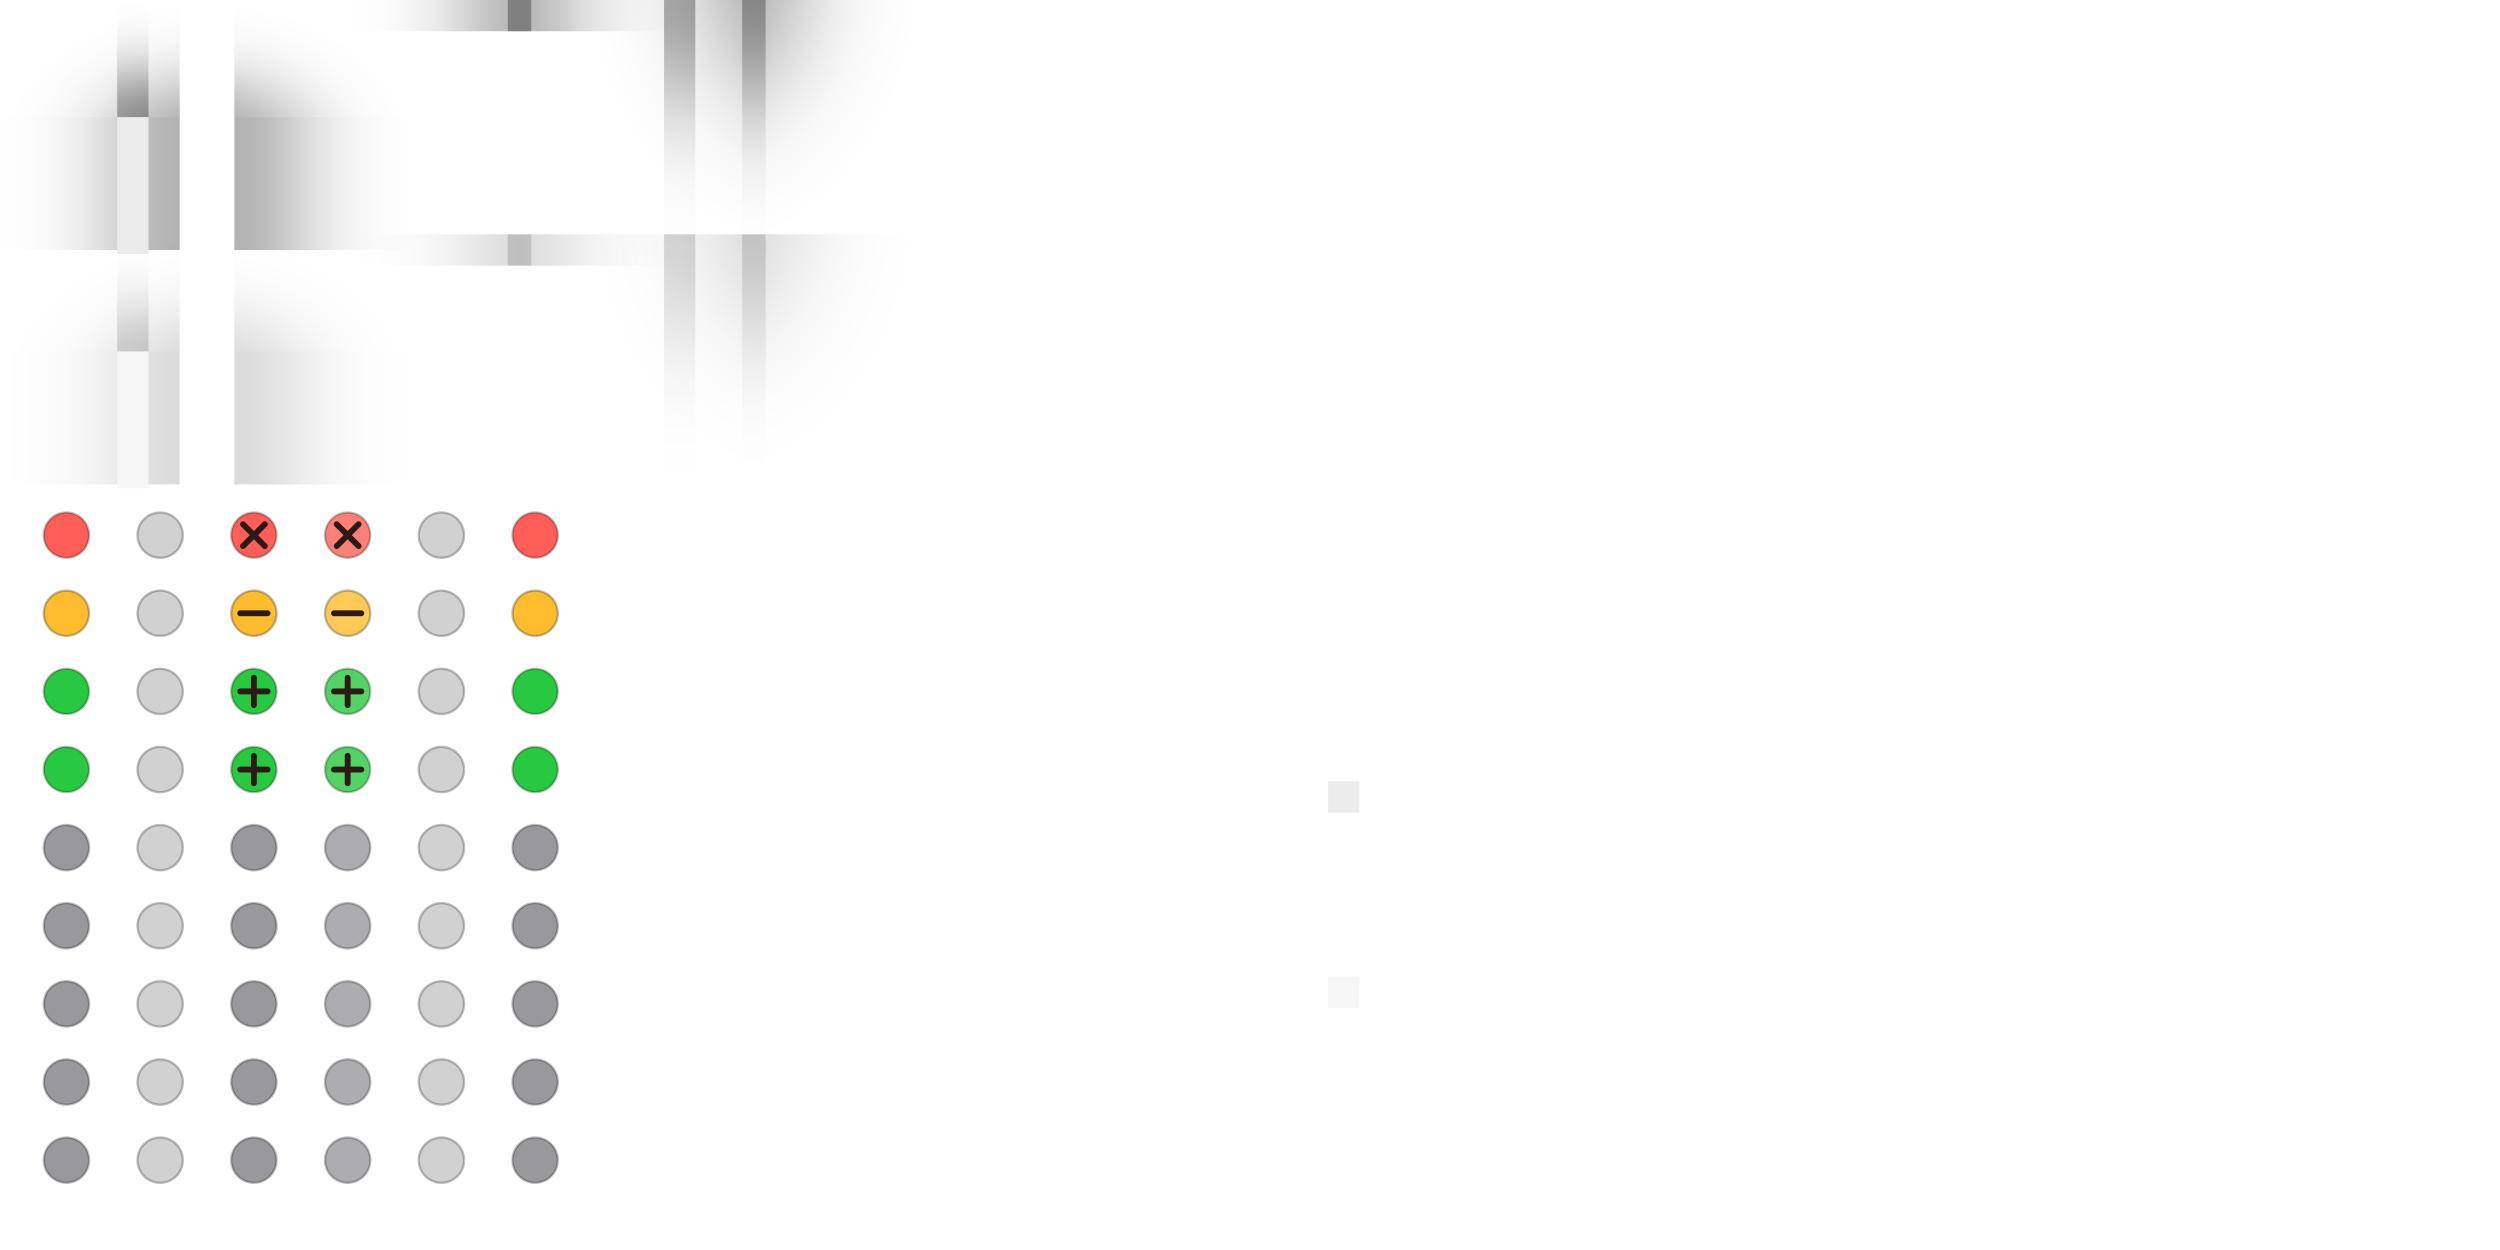
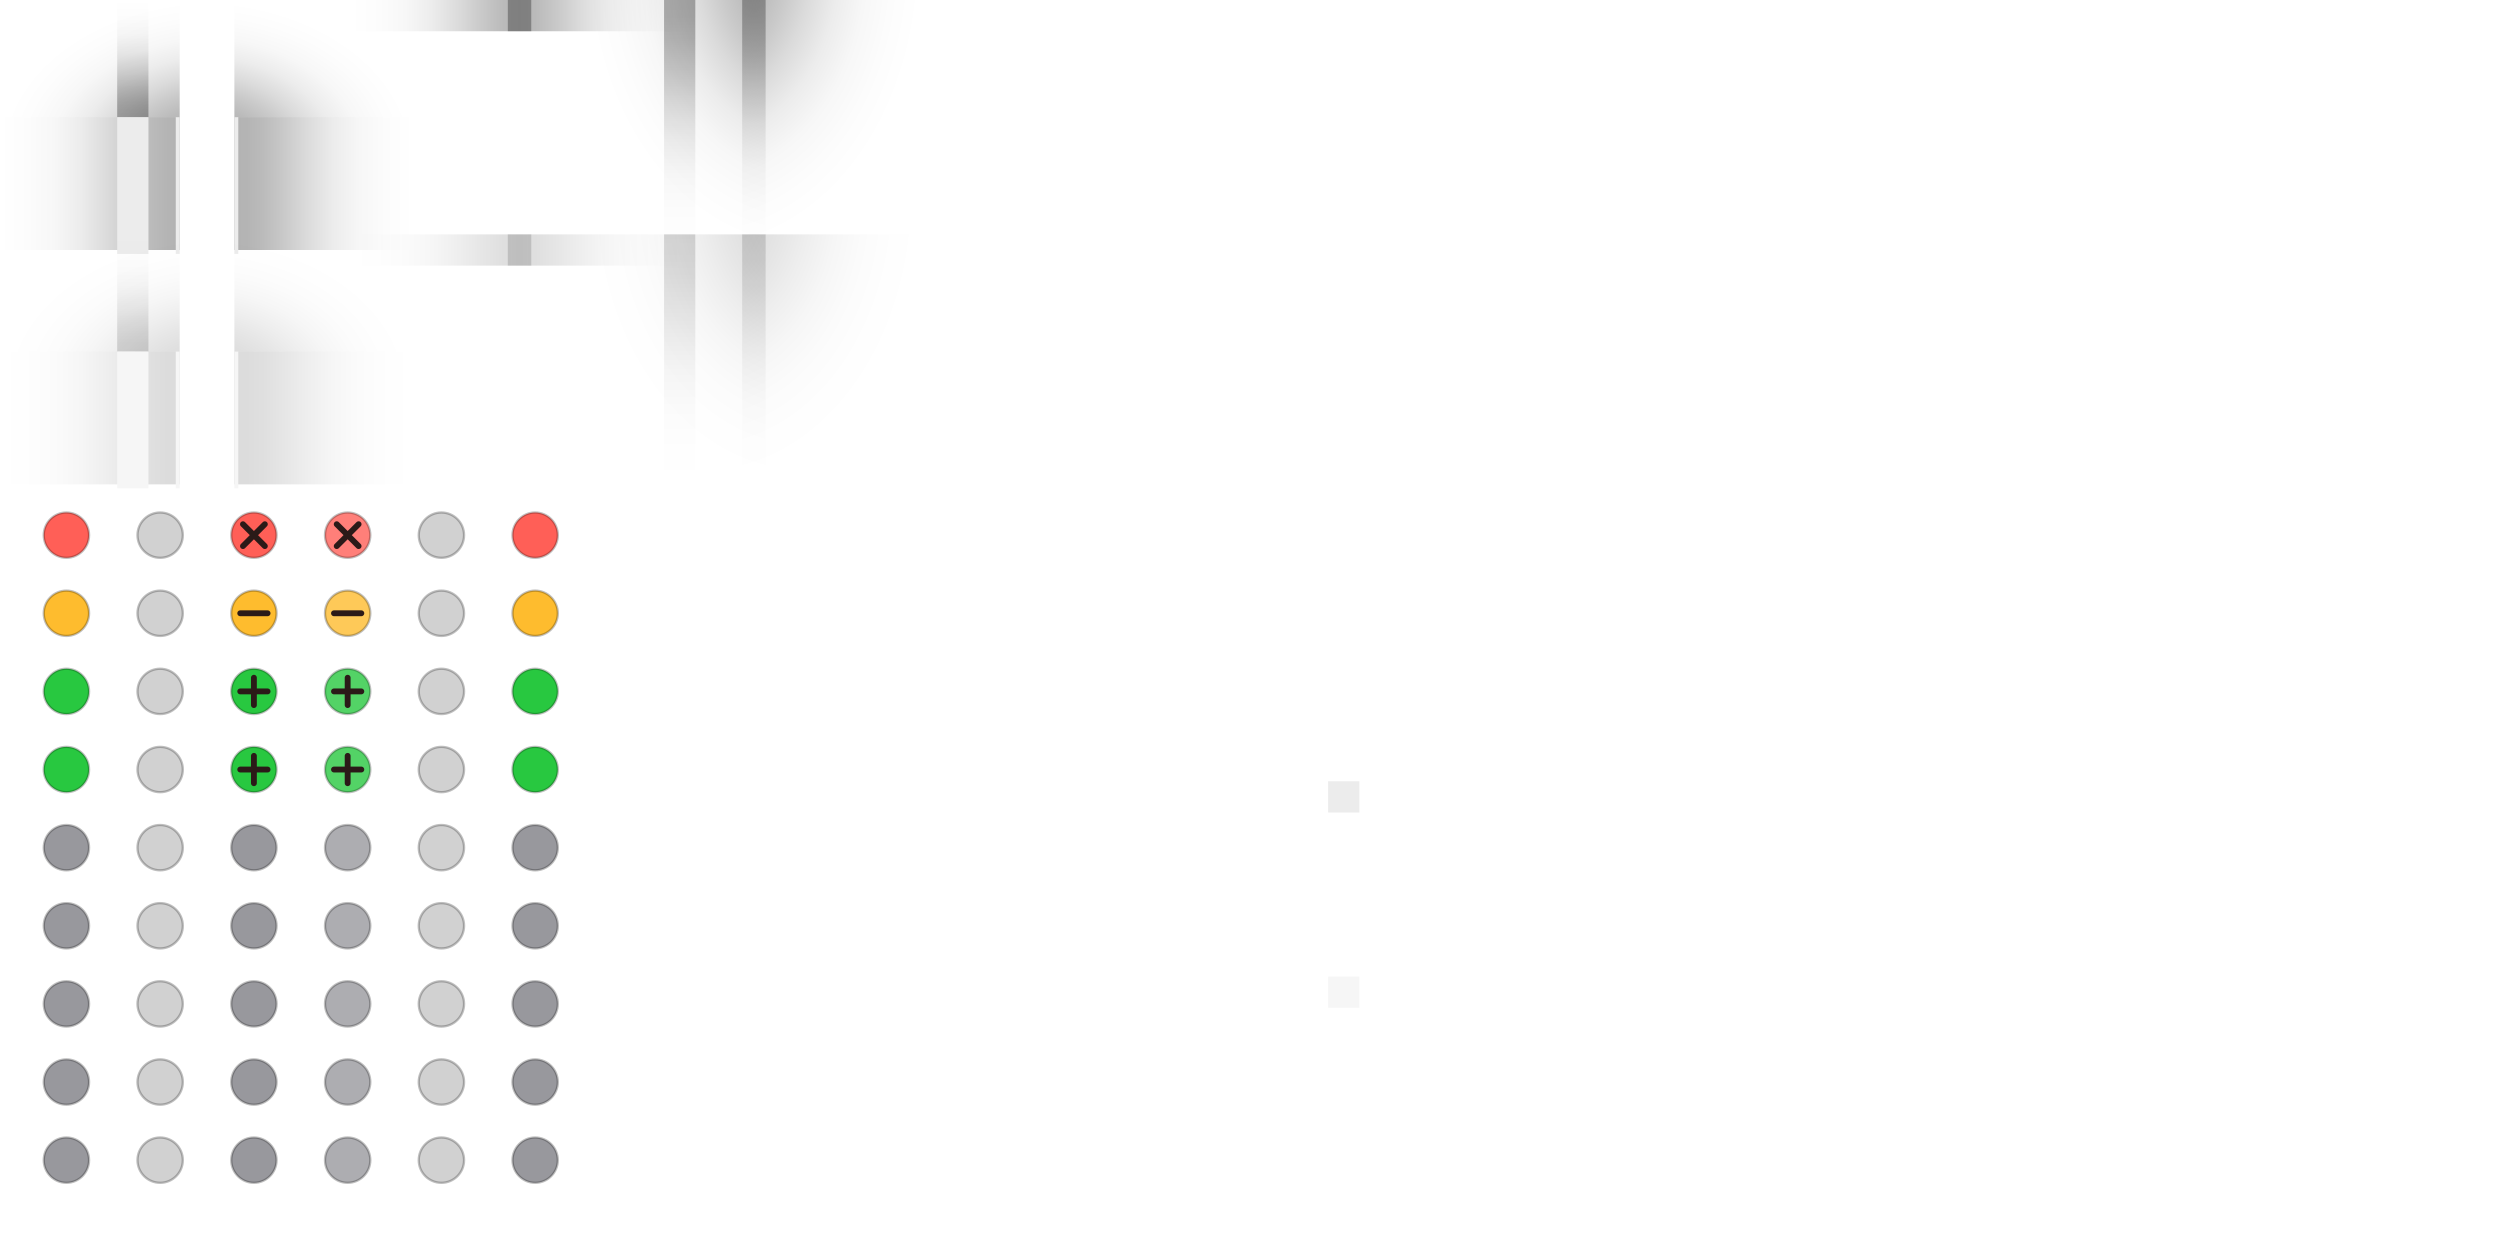
<svg xmlns="http://www.w3.org/2000/svg" width="640" height="320" viewBox="0 0 640 320">
  <defs>
    <linearGradient id="gl0" x1="0" y1="0" x2="1" y2="0">
      <stop offset="0" stop-color="#000" stop-opacity="0" />
      <stop offset="0.15" stop-color="#000" stop-opacity="0.011" />
      <stop offset="0.3" stop-color="#000" stop-opacity="0.031" />
      <stop offset="0.45" stop-color="#000" stop-opacity="0.074" />
      <stop offset="0.6" stop-color="#000" stop-opacity="0.143" />
      <stop offset="0.72" stop-color="#000" stop-opacity="0.209" />
      <stop offset="0.84" stop-color="#000" stop-opacity="0.267" />
      <stop offset="0.93" stop-color="#000" stop-opacity="0.293" />
      <stop offset="1" stop-color="#000" stop-opacity="0.3" />
    </linearGradient>
    <linearGradient id="gr0" x1="0" y1="0" x2="1" y2="0">
      <stop offset="0" stop-color="#000" stop-opacity="0.3" />
      <stop offset="0.07" stop-color="#000" stop-opacity="0.293" />
      <stop offset="0.16" stop-color="#000" stop-opacity="0.267" />
      <stop offset="0.28" stop-color="#000" stop-opacity="0.209" />
      <stop offset="0.4" stop-color="#000" stop-opacity="0.143" />
      <stop offset="0.55" stop-color="#000" stop-opacity="0.074" />
      <stop offset="0.7" stop-color="#000" stop-opacity="0.031" />
      <stop offset="0.85" stop-color="#000" stop-opacity="0.011" />
      <stop offset="1" stop-color="#000" stop-opacity="0" />
    </linearGradient>
    <linearGradient id="gt0" x1="0" y1="0" x2="0" y2="1">
      <stop offset="0" stop-color="#000" stop-opacity="0" />
      <stop offset="0.15" stop-color="#000" stop-opacity="0.011" />
      <stop offset="0.3" stop-color="#000" stop-opacity="0.031" />
      <stop offset="0.45" stop-color="#000" stop-opacity="0.074" />
      <stop offset="0.6" stop-color="#000" stop-opacity="0.143" />
      <stop offset="0.72" stop-color="#000" stop-opacity="0.209" />
      <stop offset="0.84" stop-color="#000" stop-opacity="0.267" />
      <stop offset="0.93" stop-color="#000" stop-opacity="0.293" />
      <stop offset="1" stop-color="#000" stop-opacity="0.3" />
    </linearGradient>
    <linearGradient id="gb0" x1="0" y1="0" x2="0" y2="1">
      <stop offset="0" stop-color="#000" stop-opacity="0.3" />
      <stop offset="0.07" stop-color="#000" stop-opacity="0.293" />
      <stop offset="0.16" stop-color="#000" stop-opacity="0.267" />
      <stop offset="0.28" stop-color="#000" stop-opacity="0.209" />
      <stop offset="0.4" stop-color="#000" stop-opacity="0.143" />
      <stop offset="0.55" stop-color="#000" stop-opacity="0.074" />
      <stop offset="0.7" stop-color="#000" stop-opacity="0.031" />
      <stop offset="0.85" stop-color="#000" stop-opacity="0.011" />
      <stop offset="1" stop-color="#000" stop-opacity="0" />
    </linearGradient>
    <radialGradient id="rtl0" gradientUnits="userSpaceOnUse" cx="0" cy="0" r="1" gradientTransform="translate(56 40) scale(56 40)">
      <stop offset="0" stop-color="#000" stop-opacity="0.3" />
      <stop offset="0.208" stop-color="#000" stop-opacity="0.3" />
      <stop offset="0.264" stop-color="#000" stop-opacity="0.293" />
      <stop offset="0.335" stop-color="#000" stop-opacity="0.267" />
      <stop offset="0.43" stop-color="#000" stop-opacity="0.209" />
      <stop offset="0.525" stop-color="#000" stop-opacity="0.143" />
      <stop offset="0.644" stop-color="#000" stop-opacity="0.074" />
      <stop offset="0.762" stop-color="#000" stop-opacity="0.031" />
      <stop offset="0.881" stop-color="#000" stop-opacity="0.011" />
      <stop offset="1.0" stop-color="#000" stop-opacity="0" />
    </radialGradient>
    <radialGradient id="rtr0" gradientUnits="userSpaceOnUse" cx="0" cy="0" r="1" gradientTransform="translate(-10 40) scale(56 40)">
      <stop offset="0" stop-color="#000" stop-opacity="0.3" />
      <stop offset="0.208" stop-color="#000" stop-opacity="0.3" />
      <stop offset="0.264" stop-color="#000" stop-opacity="0.293" />
      <stop offset="0.335" stop-color="#000" stop-opacity="0.267" />
      <stop offset="0.43" stop-color="#000" stop-opacity="0.209" />
      <stop offset="0.525" stop-color="#000" stop-opacity="0.143" />
      <stop offset="0.644" stop-color="#000" stop-opacity="0.074" />
      <stop offset="0.762" stop-color="#000" stop-opacity="0.031" />
      <stop offset="0.881" stop-color="#000" stop-opacity="0.011" />
      <stop offset="1.0" stop-color="#000" stop-opacity="0" />
    </radialGradient>
    <radialGradient id="rbl0" gradientUnits="userSpaceOnUse" cx="0" cy="0" r="1" gradientTransform="translate(56 -10) scale(56 74)">
      <stop offset="0" stop-color="#000" stop-opacity="0.3" />
      <stop offset="0.154" stop-color="#000" stop-opacity="0.3" />
      <stop offset="0.213" stop-color="#000" stop-opacity="0.293" />
      <stop offset="0.289" stop-color="#000" stop-opacity="0.267" />
      <stop offset="0.391" stop-color="#000" stop-opacity="0.209" />
      <stop offset="0.492" stop-color="#000" stop-opacity="0.143" />
      <stop offset="0.619" stop-color="#000" stop-opacity="0.074" />
      <stop offset="0.746" stop-color="#000" stop-opacity="0.031" />
      <stop offset="0.873" stop-color="#000" stop-opacity="0.011" />
      <stop offset="1.0" stop-color="#000" stop-opacity="0" />
    </radialGradient>
    <radialGradient id="rbr0" gradientUnits="userSpaceOnUse" cx="0" cy="0" r="1" gradientTransform="translate(-10 -10) scale(56 74)">
      <stop offset="0" stop-color="#000" stop-opacity="0.3" />
      <stop offset="0.154" stop-color="#000" stop-opacity="0.3" />
      <stop offset="0.213" stop-color="#000" stop-opacity="0.293" />
      <stop offset="0.289" stop-color="#000" stop-opacity="0.267" />
      <stop offset="0.391" stop-color="#000" stop-opacity="0.209" />
      <stop offset="0.492" stop-color="#000" stop-opacity="0.143" />
      <stop offset="0.619" stop-color="#000" stop-opacity="0.074" />
      <stop offset="0.746" stop-color="#000" stop-opacity="0.031" />
      <stop offset="0.873" stop-color="#000" stop-opacity="0.011" />
      <stop offset="1.0" stop-color="#000" stop-opacity="0" />
    </radialGradient>
    <linearGradient id="gl1" x1="0" y1="0" x2="1" y2="0">
      <stop offset="0" stop-color="#000" stop-opacity="0" />
      <stop offset="0.15" stop-color="#000" stop-opacity="0.005" />
      <stop offset="0.3" stop-color="#000" stop-opacity="0.015" />
      <stop offset="0.45" stop-color="#000" stop-opacity="0.035" />
      <stop offset="0.6" stop-color="#000" stop-opacity="0.067" />
      <stop offset="0.72" stop-color="#000" stop-opacity="0.097" />
      <stop offset="0.84" stop-color="#000" stop-opacity="0.124" />
      <stop offset="0.93" stop-color="#000" stop-opacity="0.137" />
      <stop offset="1" stop-color="#000" stop-opacity="0.14" />
    </linearGradient>
    <linearGradient id="gr1" x1="0" y1="0" x2="1" y2="0">
      <stop offset="0" stop-color="#000" stop-opacity="0.14" />
      <stop offset="0.07" stop-color="#000" stop-opacity="0.137" />
      <stop offset="0.16" stop-color="#000" stop-opacity="0.124" />
      <stop offset="0.28" stop-color="#000" stop-opacity="0.097" />
      <stop offset="0.4" stop-color="#000" stop-opacity="0.067" />
      <stop offset="0.55" stop-color="#000" stop-opacity="0.035" />
      <stop offset="0.7" stop-color="#000" stop-opacity="0.015" />
      <stop offset="0.85" stop-color="#000" stop-opacity="0.005" />
      <stop offset="1" stop-color="#000" stop-opacity="0" />
    </linearGradient>
    <linearGradient id="gt1" x1="0" y1="0" x2="0" y2="1">
      <stop offset="0" stop-color="#000" stop-opacity="0" />
      <stop offset="0.15" stop-color="#000" stop-opacity="0.005" />
      <stop offset="0.3" stop-color="#000" stop-opacity="0.015" />
      <stop offset="0.45" stop-color="#000" stop-opacity="0.035" />
      <stop offset="0.6" stop-color="#000" stop-opacity="0.067" />
      <stop offset="0.72" stop-color="#000" stop-opacity="0.097" />
      <stop offset="0.84" stop-color="#000" stop-opacity="0.124" />
      <stop offset="0.93" stop-color="#000" stop-opacity="0.137" />
      <stop offset="1" stop-color="#000" stop-opacity="0.14" />
    </linearGradient>
    <linearGradient id="gb1" x1="0" y1="0" x2="0" y2="1">
      <stop offset="0" stop-color="#000" stop-opacity="0.14" />
      <stop offset="0.07" stop-color="#000" stop-opacity="0.137" />
      <stop offset="0.16" stop-color="#000" stop-opacity="0.124" />
      <stop offset="0.28" stop-color="#000" stop-opacity="0.097" />
      <stop offset="0.4" stop-color="#000" stop-opacity="0.067" />
      <stop offset="0.55" stop-color="#000" stop-opacity="0.035" />
      <stop offset="0.7" stop-color="#000" stop-opacity="0.015" />
      <stop offset="0.85" stop-color="#000" stop-opacity="0.005" />
      <stop offset="1" stop-color="#000" stop-opacity="0" />
    </linearGradient>
    <radialGradient id="rtl1" gradientUnits="userSpaceOnUse" cx="0" cy="0" r="1" gradientTransform="translate(56 40) scale(56 40)">
      <stop offset="0" stop-color="#000" stop-opacity="0.14" />
      <stop offset="0.208" stop-color="#000" stop-opacity="0.14" />
      <stop offset="0.264" stop-color="#000" stop-opacity="0.137" />
      <stop offset="0.335" stop-color="#000" stop-opacity="0.124" />
      <stop offset="0.43" stop-color="#000" stop-opacity="0.097" />
      <stop offset="0.525" stop-color="#000" stop-opacity="0.067" />
      <stop offset="0.644" stop-color="#000" stop-opacity="0.035" />
      <stop offset="0.762" stop-color="#000" stop-opacity="0.015" />
      <stop offset="0.881" stop-color="#000" stop-opacity="0.005" />
      <stop offset="1.0" stop-color="#000" stop-opacity="0" />
    </radialGradient>
    <radialGradient id="rtr1" gradientUnits="userSpaceOnUse" cx="0" cy="0" r="1" gradientTransform="translate(-10 40) scale(56 40)">
      <stop offset="0" stop-color="#000" stop-opacity="0.14" />
      <stop offset="0.208" stop-color="#000" stop-opacity="0.14" />
      <stop offset="0.264" stop-color="#000" stop-opacity="0.137" />
      <stop offset="0.335" stop-color="#000" stop-opacity="0.124" />
      <stop offset="0.43" stop-color="#000" stop-opacity="0.097" />
      <stop offset="0.525" stop-color="#000" stop-opacity="0.067" />
      <stop offset="0.644" stop-color="#000" stop-opacity="0.035" />
      <stop offset="0.762" stop-color="#000" stop-opacity="0.015" />
      <stop offset="0.881" stop-color="#000" stop-opacity="0.005" />
      <stop offset="1.0" stop-color="#000" stop-opacity="0" />
    </radialGradient>
    <radialGradient id="rbl1" gradientUnits="userSpaceOnUse" cx="0" cy="0" r="1" gradientTransform="translate(56 -10) scale(56 74)">
      <stop offset="0" stop-color="#000" stop-opacity="0.14" />
      <stop offset="0.154" stop-color="#000" stop-opacity="0.14" />
      <stop offset="0.213" stop-color="#000" stop-opacity="0.137" />
      <stop offset="0.289" stop-color="#000" stop-opacity="0.124" />
      <stop offset="0.391" stop-color="#000" stop-opacity="0.097" />
      <stop offset="0.492" stop-color="#000" stop-opacity="0.067" />
      <stop offset="0.619" stop-color="#000" stop-opacity="0.035" />
      <stop offset="0.746" stop-color="#000" stop-opacity="0.015" />
      <stop offset="0.873" stop-color="#000" stop-opacity="0.005" />
      <stop offset="1.0" stop-color="#000" stop-opacity="0" />
    </radialGradient>
    <radialGradient id="rbr1" gradientUnits="userSpaceOnUse" cx="0" cy="0" r="1" gradientTransform="translate(-10 -10) scale(56 74)">
      <stop offset="0" stop-color="#000" stop-opacity="0.14" />
      <stop offset="0.154" stop-color="#000" stop-opacity="0.14" />
      <stop offset="0.213" stop-color="#000" stop-opacity="0.137" />
      <stop offset="0.289" stop-color="#000" stop-opacity="0.124" />
      <stop offset="0.391" stop-color="#000" stop-opacity="0.097" />
      <stop offset="0.492" stop-color="#000" stop-opacity="0.067" />
      <stop offset="0.619" stop-color="#000" stop-opacity="0.035" />
      <stop offset="0.746" stop-color="#000" stop-opacity="0.015" />
      <stop offset="0.873" stop-color="#000" stop-opacity="0.005" />
      <stop offset="1.0" stop-color="#000" stop-opacity="0" />
    </radialGradient>
  </defs>
  <g id="decoration-topleft">
    <g transform="translate(0,0)">
      <rect x="0" y="0" width="46" height="30" fill="url(#rtl0)" />
      <rect x="0" y="30" width="46" height="34" fill="url(#gl0)" />
+       <rect x="45" y="30" width="1" height="35" fill="#ececec" fill-opacity="1" />
    </g>
  </g>
  <g id="decoration-top">
    <g transform="translate(30,0)">
      <rect x="0" y="0" width="8" height="30" fill="url(#gt0)" />
      <path d="M0,30 L0,30 L8,30 L8,30 L8,65 L0,65 Z" fill="#ececec" fill-opacity="1" />
    </g>
  </g>
  <g id="decoration-topright">
    <g transform="translate(60,0)">
      <rect x="0" y="0" width="46" height="30" fill="url(#rtr0)" />
      <rect x="0" y="30" width="46" height="34" fill="url(#gr0)" />
+       <rect x="0" y="30" width="1" height="35" fill="#ececec" fill-opacity="1" />
    </g>
  </g>
  <g id="decoration-left">
    <g transform="translate(90,0)">
      <rect width="46" height="8" fill="url(#gl0)" />
    </g>
  </g>
  <g id="decoration-center">
    <g transform="translate(110,0)">
      <rect width="8" height="8" fill="#000" fill-opacity="0" />
    </g>
  </g>
  <g id="decoration-right">
    <g transform="translate(130,0)">
      <rect width="46" height="8" fill="url(#gr0)" />
    </g>
  </g>
  <g id="decoration-bottomleft">
    <g transform="translate(150,0)">
      <rect width="46" height="64" fill="url(#rbl0)" />
    </g>
  </g>
  <g id="decoration-bottom">
    <g transform="translate(170,0)">
      <rect width="8" height="64" fill="url(#gb0)" />
    </g>
  </g>
  <g id="decoration-bottomright">
    <g transform="translate(190,0)">
      <rect width="46" height="64" fill="url(#rbr0)" />
    </g>
  </g>
  <g id="decoration-inactive-topleft">
    <g transform="translate(0,60)">
      <rect x="0" y="0" width="46" height="30" fill="url(#rtl1)" />
      <rect x="0" y="30" width="46" height="34" fill="url(#gl1)" />
+       <rect x="45" y="30" width="1" height="35" fill="#f6f6f6" fill-opacity="1" />
    </g>
  </g>
  <g id="decoration-inactive-top">
    <g transform="translate(30,60)">
      <rect x="0" y="0" width="8" height="30" fill="url(#gt1)" />
      <path d="M0,30 L0,30 L8,30 L8,30 L8,65 L0,65 Z" fill="#f6f6f6" fill-opacity="1" />
    </g>
  </g>
  <g id="decoration-inactive-topright">
    <g transform="translate(60,60)">
      <rect x="0" y="0" width="46" height="30" fill="url(#rtr1)" />
      <rect x="0" y="30" width="46" height="34" fill="url(#gr1)" />
+       <rect x="0" y="30" width="1" height="35" fill="#f6f6f6" fill-opacity="1" />
    </g>
  </g>
  <g id="decoration-inactive-left">
    <g transform="translate(90,60)">
      <rect width="46" height="8" fill="url(#gl1)" />
    </g>
  </g>
  <g id="decoration-inactive-center">
    <g transform="translate(110,60)">
      <rect width="8" height="8" fill="#000" fill-opacity="0" />
    </g>
  </g>
  <g id="decoration-inactive-right">
    <g transform="translate(130,60)">
      <rect width="46" height="8" fill="url(#gr1)" />
    </g>
  </g>
  <g id="decoration-inactive-bottomleft">
    <g transform="translate(150,60)">
      <rect width="46" height="64" fill="url(#rbl1)" />
    </g>
  </g>
  <g id="decoration-inactive-bottom">
    <g transform="translate(170,60)">
      <rect width="8" height="64" fill="url(#gb1)" />
    </g>
  </g>
  <g id="decoration-inactive-bottomright">
    <g transform="translate(190,60)">
      <rect width="46" height="64" fill="url(#rbr1)" />
    </g>
  </g>
  <g id="decoration-maximized-topleft">
    <rect x="300" y="200" width="1" height="1" fill="#000" fill-opacity="0" />
  </g>
  <g id="decoration-maximized-top">
    <rect x="304" y="200" width="1" height="1" fill="#000" fill-opacity="0" />
  </g>
  <g id="decoration-maximized-topright">
    <rect x="308" y="200" width="1" height="1" fill="#000" fill-opacity="0" />
  </g>
  <g id="decoration-maximized-left">
    <rect x="312" y="200" width="1" height="1" fill="#000" fill-opacity="0" />
  </g>
  <g id="decoration-maximized-right">
    <rect x="316" y="200" width="1" height="1" fill="#000" fill-opacity="0" />
  </g>
  <g id="decoration-maximized-bottomleft">
    <rect x="320" y="200" width="1" height="1" fill="#000" fill-opacity="0" />
  </g>
  <g id="decoration-maximized-bottom">
    <rect x="324" y="200" width="1" height="1" fill="#000" fill-opacity="0" />
  </g>
  <g id="decoration-maximized-bottomright">
    <rect x="328" y="200" width="1" height="1" fill="#000" fill-opacity="0" />
  </g>
  <g id="decoration-maximized-center">
    <rect x="340" y="200" width="8" height="8" fill="#ececec" fill-opacity="1" />
  </g>
  <g id="decoration-maximized-inactive-topleft">
    <rect x="300" y="250" width="1" height="1" fill="#000" fill-opacity="0" />
  </g>
  <g id="decoration-maximized-inactive-top">
    <rect x="304" y="250" width="1" height="1" fill="#000" fill-opacity="0" />
  </g>
  <g id="decoration-maximized-inactive-topright">
    <rect x="308" y="250" width="1" height="1" fill="#000" fill-opacity="0" />
  </g>
  <g id="decoration-maximized-inactive-left">
    <rect x="312" y="250" width="1" height="1" fill="#000" fill-opacity="0" />
  </g>
  <g id="decoration-maximized-inactive-right">
    <rect x="316" y="250" width="1" height="1" fill="#000" fill-opacity="0" />
  </g>
  <g id="decoration-maximized-inactive-bottomleft">
    <rect x="320" y="250" width="1" height="1" fill="#000" fill-opacity="0" />
  </g>
  <g id="decoration-maximized-inactive-bottom">
    <rect x="324" y="250" width="1" height="1" fill="#000" fill-opacity="0" />
  </g>
  <g id="decoration-maximized-inactive-bottomright">
    <rect x="328" y="250" width="1" height="1" fill="#000" fill-opacity="0" />
  </g>
  <g id="decoration-maximized-inactive-center">
    <rect x="340" y="250" width="8" height="8" fill="#f6f6f6" fill-opacity="1" />
  </g>
  <g id="close-active">
    <g transform="translate(10,130)">
      <circle cx="7" cy="7" r="5.8" fill="#ff5f57" />
      <circle cx="7" cy="7" r="5.8" fill="none" stroke="#000" stroke-opacity="0.25" stroke-width="0.6" />
      <rect width="14" height="14" fill="#000" fill-opacity="0" />
    </g>
  </g>
  <g id="close-inactive">
    <g transform="translate(34,130)">
      <circle cx="7" cy="7" r="5.8" fill="#d1d1d1" />
      <circle cx="7" cy="7" r="5.8" fill="none" stroke="#000" stroke-opacity="0.25" stroke-width="0.6" />
      <rect width="14" height="14" fill="#000" fill-opacity="0" />
    </g>
  </g>
  <g id="close-hover">
    <g transform="translate(58,130)">
      <circle cx="7" cy="7" r="5.8" fill="#ff5f57" />
      <circle cx="7" cy="7" r="5.8" fill="none" stroke="#000" stroke-opacity="0.25" stroke-width="0.6" />
      <path d="M4.2,4.2 L9.8,9.8 M9.8,4.2 L4.2,9.8" stroke="#2b1a18" stroke-width="1.5" stroke-linecap="round" fill="none" />
      <rect width="14" height="14" fill="#000" fill-opacity="0" />
    </g>
  </g>
  <g id="close-pressed">
    <g transform="translate(82,130)">
      <circle cx="7" cy="7" r="5.8" fill="#ff5f57" opacity="0.8" />
      <circle cx="7" cy="7" r="5.8" fill="none" stroke="#000" stroke-opacity="0.25" stroke-width="0.6" />
      <path d="M4.2,4.2 L9.8,9.8 M9.8,4.2 L4.2,9.8" stroke="#2b1a18" stroke-width="1.5" stroke-linecap="round" fill="none" />
      <rect width="14" height="14" fill="#000" fill-opacity="0" />
    </g>
  </g>
  <g id="close-deactivated">
    <g transform="translate(106,130)">
      <circle cx="7" cy="7" r="5.8" fill="#d1d1d1" />
      <circle cx="7" cy="7" r="5.8" fill="none" stroke="#000" stroke-opacity="0.25" stroke-width="0.6" />
      <rect width="14" height="14" fill="#000" fill-opacity="0" />
    </g>
  </g>
  <g id="close">
    <g transform="translate(130,130)">
      <circle cx="7" cy="7" r="5.8" fill="#ff5f57" />
      <circle cx="7" cy="7" r="5.8" fill="none" stroke="#000" stroke-opacity="0.25" stroke-width="0.6" />
      <rect width="14" height="14" fill="#000" fill-opacity="0" />
    </g>
  </g>
  <g id="minimize-active">
    <g transform="translate(10,150)">
      <circle cx="7" cy="7" r="5.8" fill="#febc2e" />
      <circle cx="7" cy="7" r="5.8" fill="none" stroke="#000" stroke-opacity="0.25" stroke-width="0.6" />
      <rect width="14" height="14" fill="#000" fill-opacity="0" />
    </g>
  </g>
  <g id="minimize-inactive">
    <g transform="translate(34,150)">
      <circle cx="7" cy="7" r="5.8" fill="#d1d1d1" />
      <circle cx="7" cy="7" r="5.8" fill="none" stroke="#000" stroke-opacity="0.25" stroke-width="0.6" />
      <rect width="14" height="14" fill="#000" fill-opacity="0" />
    </g>
  </g>
  <g id="minimize-hover">
    <g transform="translate(58,150)">
      <circle cx="7" cy="7" r="5.8" fill="#febc2e" />
      <circle cx="7" cy="7" r="5.8" fill="none" stroke="#000" stroke-opacity="0.25" stroke-width="0.6" />
      <path d="M3.5,7 L10.5,7" stroke="#2b1a18" stroke-width="1.5" stroke-linecap="round" fill="none" />
      <rect width="14" height="14" fill="#000" fill-opacity="0" />
    </g>
  </g>
  <g id="minimize-pressed">
    <g transform="translate(82,150)">
      <circle cx="7" cy="7" r="5.8" fill="#febc2e" opacity="0.8" />
      <circle cx="7" cy="7" r="5.8" fill="none" stroke="#000" stroke-opacity="0.25" stroke-width="0.6" />
      <path d="M3.5,7 L10.5,7" stroke="#2b1a18" stroke-width="1.5" stroke-linecap="round" fill="none" />
      <rect width="14" height="14" fill="#000" fill-opacity="0" />
    </g>
  </g>
  <g id="minimize-deactivated">
    <g transform="translate(106,150)">
      <circle cx="7" cy="7" r="5.8" fill="#d1d1d1" />
      <circle cx="7" cy="7" r="5.8" fill="none" stroke="#000" stroke-opacity="0.25" stroke-width="0.6" />
      <rect width="14" height="14" fill="#000" fill-opacity="0" />
    </g>
  </g>
  <g id="minimize">
    <g transform="translate(130,150)">
      <circle cx="7" cy="7" r="5.8" fill="#febc2e" />
      <circle cx="7" cy="7" r="5.8" fill="none" stroke="#000" stroke-opacity="0.25" stroke-width="0.6" />
      <rect width="14" height="14" fill="#000" fill-opacity="0" />
    </g>
  </g>
  <g id="maximize-active">
    <g transform="translate(10,170)">
      <circle cx="7" cy="7" r="5.8" fill="#28c840" />
      <circle cx="7" cy="7" r="5.8" fill="none" stroke="#000" stroke-opacity="0.25" stroke-width="0.6" />
      <rect width="14" height="14" fill="#000" fill-opacity="0" />
    </g>
  </g>
  <g id="maximize-inactive">
    <g transform="translate(34,170)">
      <circle cx="7" cy="7" r="5.8" fill="#d1d1d1" />
      <circle cx="7" cy="7" r="5.8" fill="none" stroke="#000" stroke-opacity="0.25" stroke-width="0.6" />
      <rect width="14" height="14" fill="#000" fill-opacity="0" />
    </g>
  </g>
  <g id="maximize-hover">
    <g transform="translate(58,170)">
      <circle cx="7" cy="7" r="5.8" fill="#28c840" />
      <circle cx="7" cy="7" r="5.8" fill="none" stroke="#000" stroke-opacity="0.25" stroke-width="0.6" />
      <path d="M7,3.5 L7,10.5 M3.5,7 L10.5,7" stroke="#2b1a18" stroke-width="1.5" stroke-linecap="round" fill="none" />
      <rect width="14" height="14" fill="#000" fill-opacity="0" />
    </g>
  </g>
  <g id="maximize-pressed">
    <g transform="translate(82,170)">
      <circle cx="7" cy="7" r="5.8" fill="#28c840" opacity="0.8" />
      <circle cx="7" cy="7" r="5.8" fill="none" stroke="#000" stroke-opacity="0.25" stroke-width="0.6" />
      <path d="M7,3.5 L7,10.5 M3.5,7 L10.5,7" stroke="#2b1a18" stroke-width="1.5" stroke-linecap="round" fill="none" />
      <rect width="14" height="14" fill="#000" fill-opacity="0" />
    </g>
  </g>
  <g id="maximize-deactivated">
    <g transform="translate(106,170)">
      <circle cx="7" cy="7" r="5.8" fill="#d1d1d1" />
      <circle cx="7" cy="7" r="5.8" fill="none" stroke="#000" stroke-opacity="0.25" stroke-width="0.6" />
      <rect width="14" height="14" fill="#000" fill-opacity="0" />
    </g>
  </g>
  <g id="maximize">
    <g transform="translate(130,170)">
      <circle cx="7" cy="7" r="5.8" fill="#28c840" />
      <circle cx="7" cy="7" r="5.8" fill="none" stroke="#000" stroke-opacity="0.25" stroke-width="0.6" />
      <rect width="14" height="14" fill="#000" fill-opacity="0" />
    </g>
  </g>
  <g id="restore-active">
    <g transform="translate(10,190)">
      <circle cx="7" cy="7" r="5.8" fill="#28c840" />
      <circle cx="7" cy="7" r="5.8" fill="none" stroke="#000" stroke-opacity="0.25" stroke-width="0.6" />
      <rect width="14" height="14" fill="#000" fill-opacity="0" />
    </g>
  </g>
  <g id="restore-inactive">
    <g transform="translate(34,190)">
      <circle cx="7" cy="7" r="5.8" fill="#d1d1d1" />
      <circle cx="7" cy="7" r="5.8" fill="none" stroke="#000" stroke-opacity="0.25" stroke-width="0.6" />
      <rect width="14" height="14" fill="#000" fill-opacity="0" />
    </g>
  </g>
  <g id="restore-hover">
    <g transform="translate(58,190)">
      <circle cx="7" cy="7" r="5.8" fill="#28c840" />
      <circle cx="7" cy="7" r="5.8" fill="none" stroke="#000" stroke-opacity="0.25" stroke-width="0.6" />
      <path d="M7,3.5 L7,10.5 M3.5,7 L10.5,7" stroke="#2b1a18" stroke-width="1.5" stroke-linecap="round" fill="none" />
      <rect width="14" height="14" fill="#000" fill-opacity="0" />
    </g>
  </g>
  <g id="restore-pressed">
    <g transform="translate(82,190)">
      <circle cx="7" cy="7" r="5.8" fill="#28c840" opacity="0.8" />
      <circle cx="7" cy="7" r="5.8" fill="none" stroke="#000" stroke-opacity="0.25" stroke-width="0.6" />
      <path d="M7,3.5 L7,10.5 M3.5,7 L10.5,7" stroke="#2b1a18" stroke-width="1.5" stroke-linecap="round" fill="none" />
      <rect width="14" height="14" fill="#000" fill-opacity="0" />
    </g>
  </g>
  <g id="restore-deactivated">
    <g transform="translate(106,190)">
      <circle cx="7" cy="7" r="5.8" fill="#d1d1d1" />
      <circle cx="7" cy="7" r="5.8" fill="none" stroke="#000" stroke-opacity="0.25" stroke-width="0.6" />
      <rect width="14" height="14" fill="#000" fill-opacity="0" />
    </g>
  </g>
  <g id="restore">
    <g transform="translate(130,190)">
      <circle cx="7" cy="7" r="5.8" fill="#28c840" />
      <circle cx="7" cy="7" r="5.8" fill="none" stroke="#000" stroke-opacity="0.25" stroke-width="0.6" />
      <rect width="14" height="14" fill="#000" fill-opacity="0" />
    </g>
  </g>
  <g id="alldesktops-active">
    <g transform="translate(10,210)">
      <circle cx="7" cy="7" r="5.8" fill="#98989d" />
      <circle cx="7" cy="7" r="5.8" fill="none" stroke="#000" stroke-opacity="0.25" stroke-width="0.6" />
      <rect width="14" height="14" fill="#000" fill-opacity="0" />
    </g>
  </g>
  <g id="alldesktops-inactive">
    <g transform="translate(34,210)">
      <circle cx="7" cy="7" r="5.8" fill="#d1d1d1" />
      <circle cx="7" cy="7" r="5.8" fill="none" stroke="#000" stroke-opacity="0.25" stroke-width="0.6" />
      <rect width="14" height="14" fill="#000" fill-opacity="0" />
    </g>
  </g>
  <g id="alldesktops-hover">
    <g transform="translate(58,210)">
      <circle cx="7" cy="7" r="5.8" fill="#98989d" />
      <circle cx="7" cy="7" r="5.8" fill="none" stroke="#000" stroke-opacity="0.25" stroke-width="0.6" />
      <path d="" stroke="#2b1a18" stroke-width="1.5" stroke-linecap="round" fill="none" />
      <rect width="14" height="14" fill="#000" fill-opacity="0" />
    </g>
  </g>
  <g id="alldesktops-pressed">
    <g transform="translate(82,210)">
      <circle cx="7" cy="7" r="5.8" fill="#98989d" opacity="0.8" />
      <circle cx="7" cy="7" r="5.8" fill="none" stroke="#000" stroke-opacity="0.25" stroke-width="0.6" />
      <path d="" stroke="#2b1a18" stroke-width="1.5" stroke-linecap="round" fill="none" />
      <rect width="14" height="14" fill="#000" fill-opacity="0" />
    </g>
  </g>
  <g id="alldesktops-deactivated">
    <g transform="translate(106,210)">
      <circle cx="7" cy="7" r="5.8" fill="#d1d1d1" />
      <circle cx="7" cy="7" r="5.8" fill="none" stroke="#000" stroke-opacity="0.25" stroke-width="0.6" />
      <rect width="14" height="14" fill="#000" fill-opacity="0" />
    </g>
  </g>
  <g id="alldesktops">
    <g transform="translate(130,210)">
      <circle cx="7" cy="7" r="5.8" fill="#98989d" />
      <circle cx="7" cy="7" r="5.8" fill="none" stroke="#000" stroke-opacity="0.25" stroke-width="0.6" />
      <rect width="14" height="14" fill="#000" fill-opacity="0" />
    </g>
  </g>
  <g id="keepabove-active">
    <g transform="translate(10,230)">
      <circle cx="7" cy="7" r="5.8" fill="#98989d" />
      <circle cx="7" cy="7" r="5.8" fill="none" stroke="#000" stroke-opacity="0.25" stroke-width="0.6" />
      <rect width="14" height="14" fill="#000" fill-opacity="0" />
    </g>
  </g>
  <g id="keepabove-inactive">
    <g transform="translate(34,230)">
      <circle cx="7" cy="7" r="5.8" fill="#d1d1d1" />
      <circle cx="7" cy="7" r="5.8" fill="none" stroke="#000" stroke-opacity="0.25" stroke-width="0.6" />
      <rect width="14" height="14" fill="#000" fill-opacity="0" />
    </g>
  </g>
  <g id="keepabove-hover">
    <g transform="translate(58,230)">
      <circle cx="7" cy="7" r="5.8" fill="#98989d" />
      <circle cx="7" cy="7" r="5.8" fill="none" stroke="#000" stroke-opacity="0.25" stroke-width="0.6" />
      <path d="" stroke="#2b1a18" stroke-width="1.5" stroke-linecap="round" fill="none" />
      <rect width="14" height="14" fill="#000" fill-opacity="0" />
    </g>
  </g>
  <g id="keepabove-pressed">
    <g transform="translate(82,230)">
      <circle cx="7" cy="7" r="5.8" fill="#98989d" opacity="0.8" />
      <circle cx="7" cy="7" r="5.8" fill="none" stroke="#000" stroke-opacity="0.25" stroke-width="0.6" />
      <path d="" stroke="#2b1a18" stroke-width="1.5" stroke-linecap="round" fill="none" />
      <rect width="14" height="14" fill="#000" fill-opacity="0" />
    </g>
  </g>
  <g id="keepabove-deactivated">
    <g transform="translate(106,230)">
      <circle cx="7" cy="7" r="5.8" fill="#d1d1d1" />
      <circle cx="7" cy="7" r="5.8" fill="none" stroke="#000" stroke-opacity="0.25" stroke-width="0.6" />
      <rect width="14" height="14" fill="#000" fill-opacity="0" />
    </g>
  </g>
  <g id="keepabove">
    <g transform="translate(130,230)">
      <circle cx="7" cy="7" r="5.8" fill="#98989d" />
      <circle cx="7" cy="7" r="5.8" fill="none" stroke="#000" stroke-opacity="0.25" stroke-width="0.6" />
      <rect width="14" height="14" fill="#000" fill-opacity="0" />
    </g>
  </g>
  <g id="keepbelow-active">
    <g transform="translate(10,250)">
      <circle cx="7" cy="7" r="5.8" fill="#98989d" />
      <circle cx="7" cy="7" r="5.8" fill="none" stroke="#000" stroke-opacity="0.25" stroke-width="0.6" />
      <rect width="14" height="14" fill="#000" fill-opacity="0" />
    </g>
  </g>
  <g id="keepbelow-inactive">
    <g transform="translate(34,250)">
      <circle cx="7" cy="7" r="5.8" fill="#d1d1d1" />
      <circle cx="7" cy="7" r="5.8" fill="none" stroke="#000" stroke-opacity="0.25" stroke-width="0.6" />
      <rect width="14" height="14" fill="#000" fill-opacity="0" />
    </g>
  </g>
  <g id="keepbelow-hover">
    <g transform="translate(58,250)">
      <circle cx="7" cy="7" r="5.8" fill="#98989d" />
      <circle cx="7" cy="7" r="5.8" fill="none" stroke="#000" stroke-opacity="0.25" stroke-width="0.6" />
      <path d="" stroke="#2b1a18" stroke-width="1.5" stroke-linecap="round" fill="none" />
      <rect width="14" height="14" fill="#000" fill-opacity="0" />
    </g>
  </g>
  <g id="keepbelow-pressed">
    <g transform="translate(82,250)">
      <circle cx="7" cy="7" r="5.8" fill="#98989d" opacity="0.8" />
      <circle cx="7" cy="7" r="5.8" fill="none" stroke="#000" stroke-opacity="0.25" stroke-width="0.6" />
      <path d="" stroke="#2b1a18" stroke-width="1.5" stroke-linecap="round" fill="none" />
      <rect width="14" height="14" fill="#000" fill-opacity="0" />
    </g>
  </g>
  <g id="keepbelow-deactivated">
    <g transform="translate(106,250)">
      <circle cx="7" cy="7" r="5.8" fill="#d1d1d1" />
      <circle cx="7" cy="7" r="5.8" fill="none" stroke="#000" stroke-opacity="0.25" stroke-width="0.6" />
      <rect width="14" height="14" fill="#000" fill-opacity="0" />
    </g>
  </g>
  <g id="keepbelow">
    <g transform="translate(130,250)">
      <circle cx="7" cy="7" r="5.8" fill="#98989d" />
      <circle cx="7" cy="7" r="5.8" fill="none" stroke="#000" stroke-opacity="0.25" stroke-width="0.6" />
      <rect width="14" height="14" fill="#000" fill-opacity="0" />
    </g>
  </g>
  <g id="shade-active">
    <g transform="translate(10,270)">
      <circle cx="7" cy="7" r="5.8" fill="#98989d" />
      <circle cx="7" cy="7" r="5.8" fill="none" stroke="#000" stroke-opacity="0.25" stroke-width="0.6" />
      <rect width="14" height="14" fill="#000" fill-opacity="0" />
    </g>
  </g>
  <g id="shade-inactive">
    <g transform="translate(34,270)">
      <circle cx="7" cy="7" r="5.8" fill="#d1d1d1" />
      <circle cx="7" cy="7" r="5.8" fill="none" stroke="#000" stroke-opacity="0.25" stroke-width="0.6" />
      <rect width="14" height="14" fill="#000" fill-opacity="0" />
    </g>
  </g>
  <g id="shade-hover">
    <g transform="translate(58,270)">
      <circle cx="7" cy="7" r="5.8" fill="#98989d" />
      <circle cx="7" cy="7" r="5.8" fill="none" stroke="#000" stroke-opacity="0.25" stroke-width="0.6" />
      <path d="" stroke="#2b1a18" stroke-width="1.5" stroke-linecap="round" fill="none" />
      <rect width="14" height="14" fill="#000" fill-opacity="0" />
    </g>
  </g>
  <g id="shade-pressed">
    <g transform="translate(82,270)">
      <circle cx="7" cy="7" r="5.8" fill="#98989d" opacity="0.8" />
      <circle cx="7" cy="7" r="5.8" fill="none" stroke="#000" stroke-opacity="0.25" stroke-width="0.6" />
      <path d="" stroke="#2b1a18" stroke-width="1.5" stroke-linecap="round" fill="none" />
      <rect width="14" height="14" fill="#000" fill-opacity="0" />
    </g>
  </g>
  <g id="shade-deactivated">
    <g transform="translate(106,270)">
      <circle cx="7" cy="7" r="5.8" fill="#d1d1d1" />
      <circle cx="7" cy="7" r="5.8" fill="none" stroke="#000" stroke-opacity="0.25" stroke-width="0.6" />
      <rect width="14" height="14" fill="#000" fill-opacity="0" />
    </g>
  </g>
  <g id="shade">
    <g transform="translate(130,270)">
      <circle cx="7" cy="7" r="5.8" fill="#98989d" />
      <circle cx="7" cy="7" r="5.8" fill="none" stroke="#000" stroke-opacity="0.25" stroke-width="0.6" />
      <rect width="14" height="14" fill="#000" fill-opacity="0" />
    </g>
  </g>
  <g id="help-active">
    <g transform="translate(10,290)">
      <circle cx="7" cy="7" r="5.8" fill="#98989d" />
      <circle cx="7" cy="7" r="5.8" fill="none" stroke="#000" stroke-opacity="0.25" stroke-width="0.6" />
      <rect width="14" height="14" fill="#000" fill-opacity="0" />
    </g>
  </g>
  <g id="help-inactive">
    <g transform="translate(34,290)">
      <circle cx="7" cy="7" r="5.8" fill="#d1d1d1" />
      <circle cx="7" cy="7" r="5.8" fill="none" stroke="#000" stroke-opacity="0.25" stroke-width="0.6" />
      <rect width="14" height="14" fill="#000" fill-opacity="0" />
    </g>
  </g>
  <g id="help-hover">
    <g transform="translate(58,290)">
      <circle cx="7" cy="7" r="5.8" fill="#98989d" />
      <circle cx="7" cy="7" r="5.8" fill="none" stroke="#000" stroke-opacity="0.25" stroke-width="0.6" />
      <path d="" stroke="#2b1a18" stroke-width="1.5" stroke-linecap="round" fill="none" />
      <rect width="14" height="14" fill="#000" fill-opacity="0" />
    </g>
  </g>
  <g id="help-pressed">
    <g transform="translate(82,290)">
      <circle cx="7" cy="7" r="5.8" fill="#98989d" opacity="0.8" />
      <circle cx="7" cy="7" r="5.8" fill="none" stroke="#000" stroke-opacity="0.25" stroke-width="0.6" />
      <path d="" stroke="#2b1a18" stroke-width="1.5" stroke-linecap="round" fill="none" />
      <rect width="14" height="14" fill="#000" fill-opacity="0" />
    </g>
  </g>
  <g id="help-deactivated">
    <g transform="translate(106,290)">
      <circle cx="7" cy="7" r="5.8" fill="#d1d1d1" />
      <circle cx="7" cy="7" r="5.8" fill="none" stroke="#000" stroke-opacity="0.25" stroke-width="0.6" />
      <rect width="14" height="14" fill="#000" fill-opacity="0" />
    </g>
  </g>
  <g id="help">
    <g transform="translate(130,290)">
      <circle cx="7" cy="7" r="5.8" fill="#98989d" />
      <circle cx="7" cy="7" r="5.8" fill="none" stroke="#000" stroke-opacity="0.25" stroke-width="0.6" />
      <rect width="14" height="14" fill="#000" fill-opacity="0" />
    </g>
  </g>
</svg>
